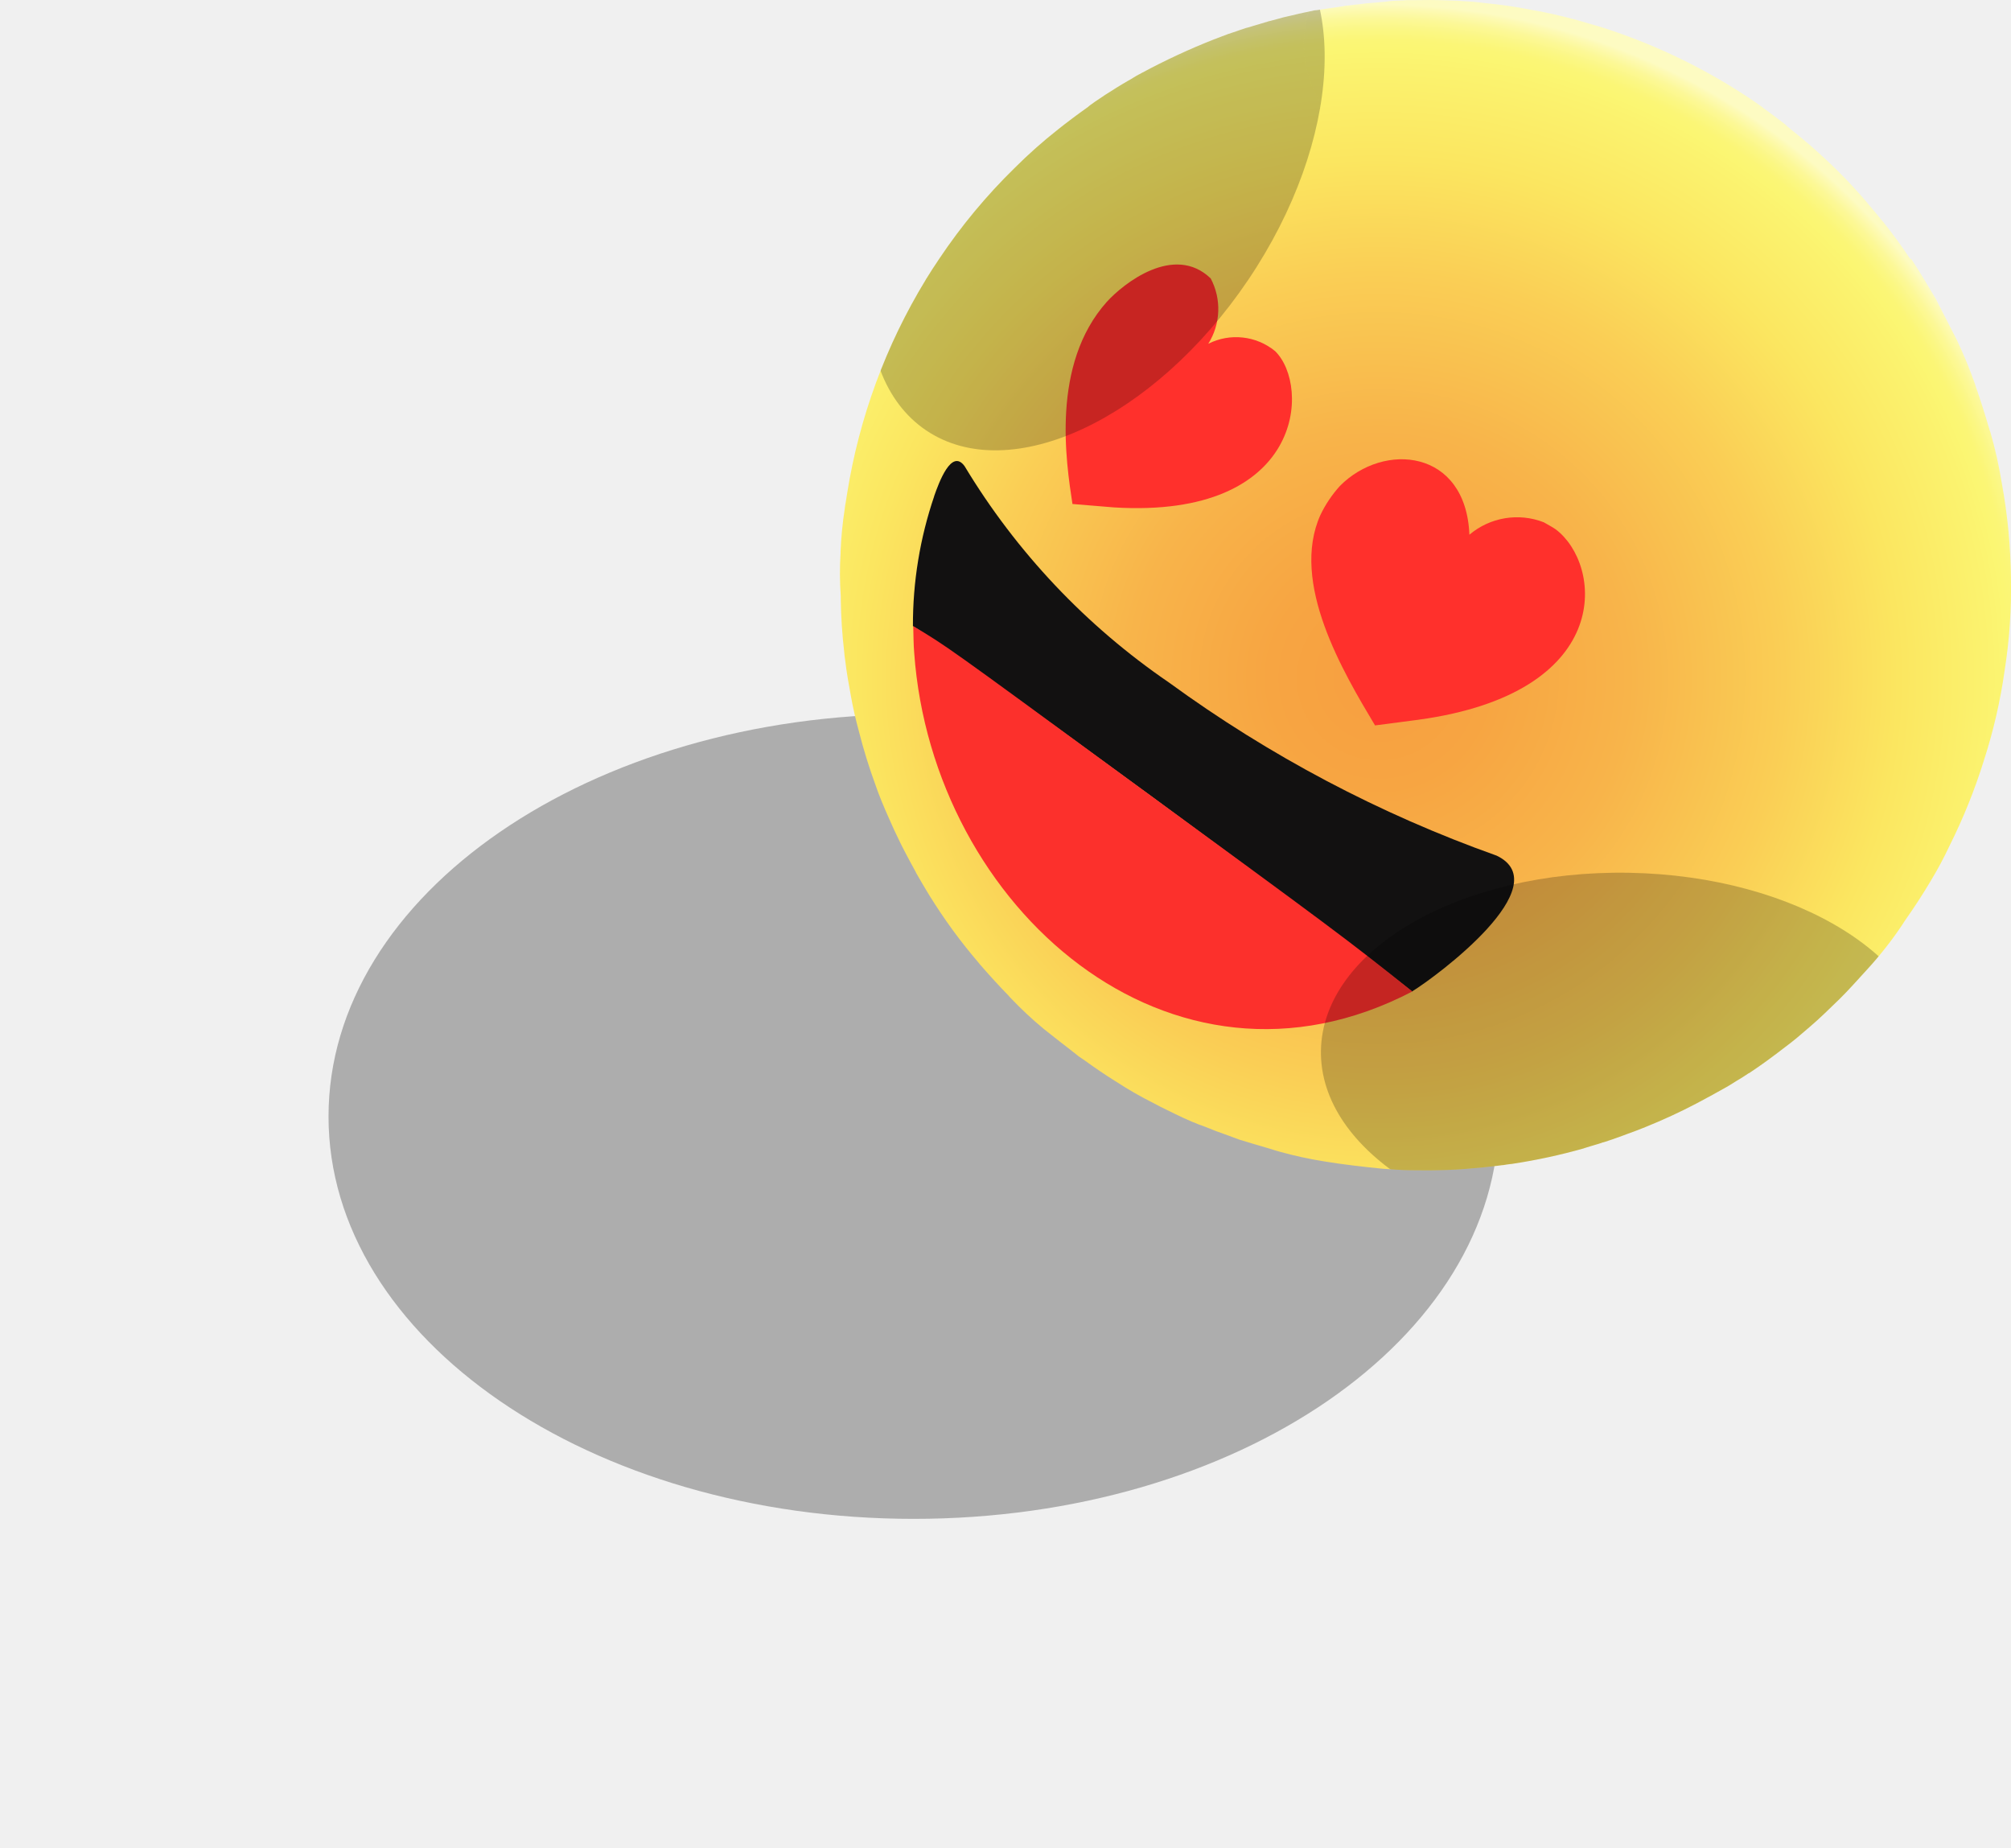
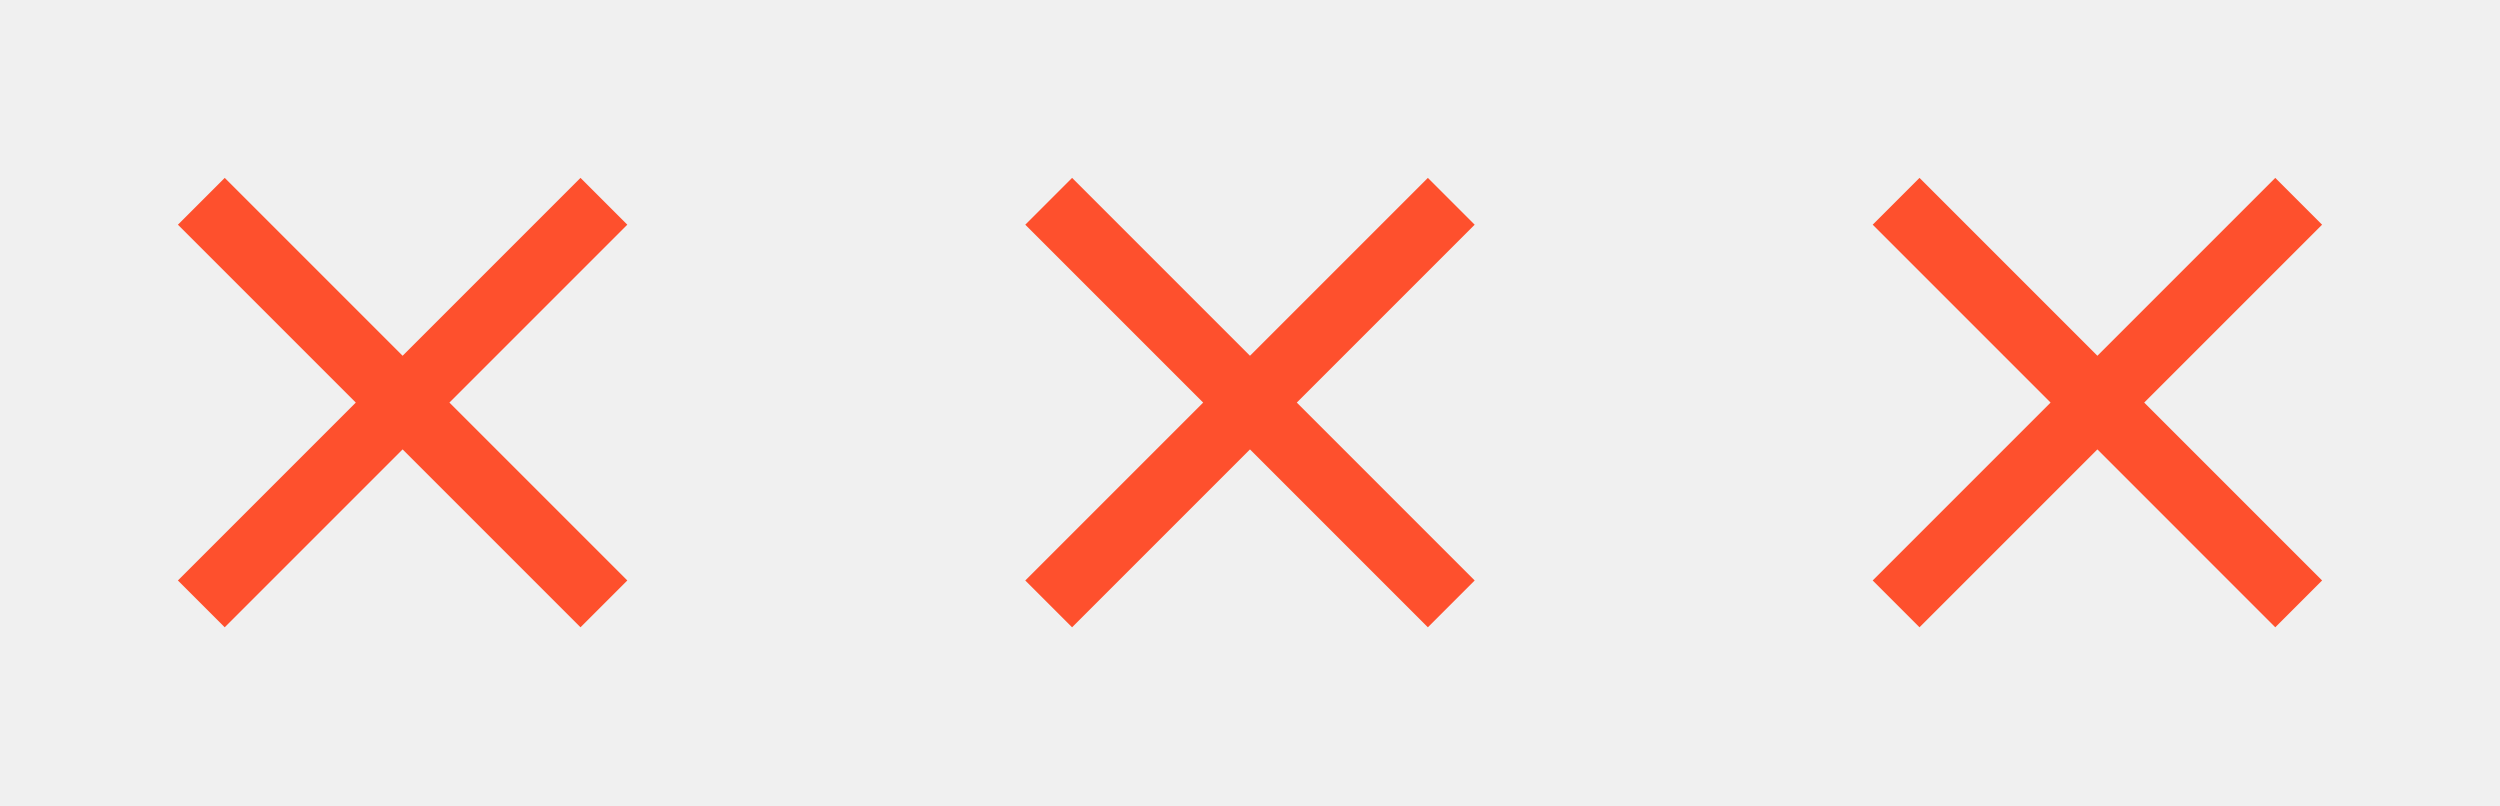
- <svg xmlns="http://www.w3.org/2000/svg" xmlns:xlink="http://www.w3.org/1999/xlink" width="82.478" height="75.758" viewBox="0 0 82.478 75.758">
-   <defs>
-     <radialGradient id="radial-gradient" cx="0.471" cy="0.58" r="0.575" gradientTransform="matrix(-0.999, -0.004, -0.004, 1, 0.933, 0.001)" gradientUnits="objectBoundingBox">
-       <stop offset="0" stop-color="#f79f40" />
-       <stop offset="0.163" stop-color="#f7a542" />
-       <stop offset="0.371" stop-color="#f8b44a" />
-       <stop offset="0.601" stop-color="#face55" />
-       <stop offset="0.771" stop-color="#fbe660" />
-       <stop offset="0.91" stop-color="#fbf36f" />
-       <stop offset="0.932" stop-color="#fbf672" />
-       <stop offset="0.947" stop-color="#fbf676" />
-       <stop offset="0.962" stop-color="#fbf783" />
-       <stop offset="0.978" stop-color="#fcf897" />
-       <stop offset="0.994" stop-color="#fdfab4" />
-       <stop offset="1" stop-color="#fdfbc2" />
-     </radialGradient>
-     <clipPath id="clip-path">
-       <path id="Trazado_116496" data-name="Trazado 116496" d="M52.65,29.84v-.06c0-.11-.03-.77-.15-1.75-.01-.09-.02-.17-.03-.26-.02-.12-.04-.25-.06-.38a23.894,23.894,0,0,0-3.15-8.77c0-.01-.01-.01-.01-.02-.17-.29-.35-.57-.54-.85h0a23.353,23.353,0,0,0-3.06-3.74,20.449,20.449,0,0,0-1.77-1.6c-.39-.32-.78-.62-1.19-.91a.265.265,0,0,1-.06-.05l-.05-.04-.21-.15c-.26-.18-.55-.37-.86-.57h0c-.01-.01-.02-.01-.03-.02-.15-.09-.3-.19-.47-.28-.07-.04-.15-.09-.22-.13s-.12-.07-.19-.11a1.092,1.092,0,0,0-.15-.08,25.413,25.413,0,0,0-2.93-1.4c-.26-.11-.47-.18-.58-.23l-.18-.07-.18-.07c-.01,0-.02-.01-.03-.01l-.04-.01-.3-.1-.04-.01c-.01,0-.03-.01-.04-.01l-.2-.07a2.759,2.759,0,0,0-.27-.08l-.23-.07c-.04-.01-.09-.03-.13-.04-.01,0-.03-.01-.04-.01s-.03-.01-.05-.01a.636.636,0,0,1-.07-.02l-.26-.07-.22-.06c-.07-.02-.14-.03-.21-.05h-.01l-.13-.03-.25-.06-.18-.04a2.049,2.049,0,0,0-.24-.05c-.01,0-.03-.01-.04-.01-.06-.01-.12-.03-.18-.04l-.11-.02-.13-.03h-.02l-.04-.01c-.02,0-.05-.01-.07-.01a1.766,1.766,0,0,1-.2-.04.6.6,0,0,0-.12-.02h0a2.068,2.068,0,0,1-.22-.04l-.19-.03c-.03-.01-.07-.01-.11-.02a.985.985,0,0,0-.17-.02,1,1,0,0,0-.16-.02l-.27-.03-.25-.03c-.03,0-.05-.01-.08-.01h-.02a1.641,1.641,0,0,0-.23-.02l-.34-.03c-.08-.01-.16-.01-.23-.02-.09-.01-.17-.01-.26-.02s-.18-.01-.27-.02A.97.97,0,0,1,29.76,7h-.37c-.48-.01-.96-.01-1.45,0-.11,0-.21,0-.31.01s-.22.01-.32.02c-.07,0-.13.01-.19.01-.16.01-.31.02-.46.04-.05,0-.11.01-.16.01-.22.02-.43.04-.64.07-.1.01-.2.02-.3.04h-.01c-.02,0-.04.01-.06.01q-.24.03-.45.06c-.11.02-.23.04-.34.05-.26.04-.47.08-.61.11-.7.14-1.38.3-2.06.5-.41.11-.77.22-1.21.38a24.021,24.021,0,0,0-5.31,2.61h0c-.17.11-.33.22-.49.33a.265.265,0,0,0-.06.05c-.28.2-.56.4-.84.61a.423.423,0,0,1-.07.05l-.02.02-.02.02c-.01.01-.02.02-.03.02s-.02.01-.03.02c-.08.06-.15.12-.23.18-.15.12-.3.24-.44.36-.08.07-.16.13-.24.2-.16.14-.32.27-.46.4l-.02.02-.02.02c-.03.03-.07.06-.1.09-.75.69-1.21,1.19-1.24,1.22-.23.25-.46.51-.69.77-.16.19-.33.38-.5.59-.01.01-.02.03-.04.04l-.03.03c-.34.42-.69.89-1.08,1.46l-.01.01-.01.01c-.01.01-.01.02-.02.02-.18.26-.36.55-.54.86-.16.26-.32.52-.46.75l-.46.88c-.15.29-.29.56-.42.82a16.758,16.758,0,0,0-.76,1.82h0v.01c-.22.6-.42,1.23-.6,1.84l-.01.02a.037.037,0,0,1-.01.03,17.968,17.968,0,0,0-.5,2.13,23.506,23.506,0,0,0-.17,7.66,22.794,22.794,0,0,0,.82,3.68,23.944,23.944,0,0,0,1.38,3.51,15.311,15.311,0,0,0,.75,1.42c.32.56.68,1.11,1.06,1.66.04.07.09.13.13.2a16,16,0,0,0,1.39,1.8c.34.37.78.88,1.14,1.24s.83.82,1.22,1.15h0c.42.37.6.53.99.83q.72.585,1.47,1.08h.01c.16.11.32.22.49.32.19.12.38.24.55.34.09.05.22.13.36.21a.573.573,0,0,1,.07.04c.15.09.33.18.52.29.04.02.09.05.13.07a22.789,22.789,0,0,0,2.12,1c.18.07.42.17.7.28l.24.09.42.15.3.1.11.03c.01,0,.01,0,.02.01l.16.05a2.759,2.759,0,0,0,.27.08l.26.08c.01,0,.02,0,.02.01a22.1,22.1,0,0,0,2.96.66l.09.01c.08.01.17.03.27.04h.03l.23.03.53.06c.24.03.56.05.79.07s.49.03.74.04h.02c.13.01.25.01.37.01.33.01.77,0,1.1.01s.79-.03,1.13-.05c.72-.06,1.68-.17,2.39-.28a18.747,18.747,0,0,0,1.84-.38c.14-.04.28-.08.43-.12.43-.12.87-.25,1.24-.36l.43-.16c.35-.12.69-.25,1.03-.38l.17-.06c.4-.15.89-.38,1.32-.59.19-.09.37-.18.55-.28a15.71,15.71,0,0,0,1.56-.88c.02-.01.03-.02.05-.03.41-.26.82-.52,1.22-.81.09-.06.18-.12.26-.17l.44-.34c.12-.09.23-.18.35-.27l.66-.52a14.289,14.289,0,0,0,1.37-1.26l.03-.03.07-.07c.35-.35.74-.77,1.2-1.29a.138.138,0,0,0,.03-.04h0a20.958,20.958,0,0,0,2.02-2.71c.01-.01.01-.02.02-.03.19-.3.38-.61.57-.95v-.01h0c.08-.14.16-.29.24-.44.11-.2.22-.41.31-.59l.09-.18c.16-.32.31-.65.47-.99.21-.47.41-.94.56-1.36h0c.26-.7.5-1.44.71-2.23.13-.48.25-.96.33-1.41.1-.48.18-.98.25-1.5.02-.12.03-.23.05-.34.08-.69.14-1.41.16-2.14v-.13C52.68,31.04,52.68,30.45,52.65,29.84Z" transform="translate(-4.654 -6.992)" />
-     </clipPath>
-     <linearGradient id="linear-gradient" x1="-0.166" y1="-323.933" x2="-1.166" y2="-323.933" gradientUnits="objectBoundingBox">
-       <stop offset="0" stop-color="#19b79c" />
-       <stop offset="0.405" stop-color="#1dbb9e" />
-       <stop offset="0.825" stop-color="#2ac8a3" />
-       <stop offset="0.997" stop-color="#31cfa6" />
-     </linearGradient>
-     <linearGradient id="linear-gradient-2" x1="-2.106" y1="-363.238" x2="-3.08" y2="-363.238" xlink:href="#linear-gradient" />
-     <clipPath id="clip-path-2">
-       <path id="Trazado_116504" data-name="Trazado 116504" d="M4.652,29.65v-.06a15.757,15.757,0,0,1,.17-1.74,2.335,2.335,0,0,1,.04-.26c.02-.12.04-.25.06-.38a24.088,24.088,0,0,1,3.22-8.75c0-.01.01-.01.01-.02.18-.29.36-.57.55-.85h0a23.39,23.39,0,0,1,3.09-3.72,20.134,20.134,0,0,1,1.78-1.58q.585-.465,1.2-.9a.265.265,0,0,0,.06-.05l.05-.04.21-.15c.26-.18.55-.37.86-.56h0c.01-.01.02-.01.03-.02.15-.09.31-.19.47-.28a2.53,2.53,0,0,0,.22-.13c.06-.04.12-.07.19-.11.05-.03.1-.05.15-.08a27.308,27.308,0,0,1,2.95-1.37c.26-.1.47-.18.58-.22l.18-.06.18-.06c.01,0,.02-.01.03-.01l.05-.02.3-.1.04-.01c.01,0,.03-.01.04-.01l.2-.06c.08-.02.19-.06.27-.08l.23-.07a.647.647,0,0,0,.13-.04c.01,0,.03-.01.04-.01s.03-.01.05-.01a.637.637,0,0,0,.07-.02l.26-.07.22-.06c.07-.02.14-.03.21-.05h.01l.13-.03c.08-.02.18-.04.25-.06l.18-.04c.08-.02.16-.03.24-.05.01,0,.03-.01.04-.01a1.163,1.163,0,0,0,.18-.04l.11-.01.13-.02h.02l.04-.01c.02,0,.05-.01.07-.01l.2-.03c.04-.01.09-.01.13-.02h0l.22-.03.19-.03a.516.516,0,0,0,.11-.02.985.985,0,0,1,.17-.02c.06-.01.11-.01.16-.02l.27-.03.25-.03c.03,0,.05-.01.08-.01h.02c.07-.01.15-.01.23-.02l.34-.03c.08-.01.16-.01.23-.02a1.569,1.569,0,0,1,.24-.03,2.437,2.437,0,0,1,.27-.01.86.86,0,0,1,.16-.01l.15-.01h.24c.49-.01.97-.01,1.45.01.11,0,.21.01.31.01s.22.01.32.02c.07,0,.13.01.19.01.16.01.31.02.46.04.05.01.11.01.16.02.22.02.43.05.64.07.1.01.2.03.3.04h.01c.02,0,.04.01.06.01.16.02.31.05.45.07l.34.06c.26.05.47.09.6.11.69.14,1.38.31,2.06.52.41.11.76.23,1.21.39a24.178,24.178,0,0,1,5.28,2.65h0c.16.11.33.22.49.34a.265.265,0,0,1,.06.05c.28.2.56.41.83.62a.424.424,0,0,0,.07.05l.02.02.02.02.03.03c.01.01.02.01.02.02.08.06.15.12.22.18.15.12.3.24.44.36.08.07.16.14.24.2.16.14.31.28.46.41l.02.02.02.02c.03.03.07.06.1.09.75.69,1.2,1.2,1.23,1.23.23.25.46.51.68.78.16.19.32.38.49.59.01.01.02.03.04.04l.02.03c.33.42.69.89,1.07,1.47l.04.01.01.01c.01.01.01.02.02.02.17.26.36.56.54.86.16.26.31.53.45.75l.45.88c.15.29.29.56.42.82a18.431,18.431,0,0,1,.75,1.83h0v.01c.21.6.41,1.23.59,1.85l.01.02a.037.037,0,0,0,.01.03,17.59,17.59,0,0,1,.48,2.14,22.71,22.71,0,0,1,.37,3.87,21.465,21.465,0,0,1-.26,3.8,21.96,21.96,0,0,1-.85,3.68,23.286,23.286,0,0,1-1.41,3.5,15.244,15.244,0,0,1-.76,1.42c-.33.56-.69,1.11-1.07,1.65-.04.07-.09.13-.13.2a15.2,15.2,0,0,1-1.41,1.79c-.34.37-.79.88-1.15,1.23s-.84.82-1.22,1.14h0c-.43.37-.6.52-1,.82-.49.38-.98.74-1.48,1.07H41.9c-.16.11-.32.21-.49.31-.19.12-.38.24-.55.33-.09.05-.22.12-.36.2a.574.574,0,0,0-.07.04c-.15.08-.33.18-.52.28-.04.02-.09.05-.13.07a23.108,23.108,0,0,1-2.12.98c-.18.07-.42.17-.71.27l-.24.09-.42.15-.3.1-.11.03c-.01,0-.01,0-.02.01l-.16.05c-.08.02-.19.06-.27.08l-.26.08c-.01,0-.02,0-.02.01a23.962,23.962,0,0,1-2.96.64l-.09.01c-.08.01-.17.02-.27.04H31.8l-.23.03-.53.06c-.24.02-.56.05-.79.07s-.49.03-.74.04h-.02c-.13,0-.25.01-.37.01-.33.01-.77,0-1.1,0s-.79-.04-1.13-.06c-.72-.07-1.68-.18-2.39-.3a16.281,16.281,0,0,1-1.84-.4c-.14-.04-.28-.08-.43-.13-.43-.12-.87-.26-1.24-.37l-.43-.16c-.35-.12-.69-.25-1.03-.39l-.17-.06c-.4-.15-.88-.38-1.32-.6-.19-.09-.37-.18-.55-.28a15.612,15.612,0,0,1-1.55-.89.219.219,0,0,0-.05-.03c-.41-.26-.81-.53-1.21-.82-.09-.06-.17-.12-.25-.17L14,49.97c-.12-.09-.23-.18-.35-.27l-.66-.52a15.233,15.233,0,0,1-1.36-1.27l-.03-.03-.06-.07c-.34-.35-.74-.78-1.19-1.3a.138.138,0,0,1-.03-.04h0a21.889,21.889,0,0,1-2-2.73c-.01-.01-.01-.02-.02-.03-.18-.3-.37-.61-.56-.95v-.01h0c-.08-.14-.16-.29-.24-.44-.11-.21-.22-.41-.31-.59l-.09-.18c-.16-.32-.31-.65-.46-.99-.21-.47-.41-.95-.55-1.36h0a22.441,22.441,0,0,1-.69-2.23c-.13-.48-.24-.96-.32-1.41-.09-.49-.18-.98-.24-1.5-.02-.12-.03-.23-.04-.34a21.166,21.166,0,0,1-.14-2.14v-.13A13.347,13.347,0,0,1,4.652,29.65Z" transform="translate(-4.627 -6.983)" fill="url(#radial-gradient)" />
-     </clipPath>
-   </defs>
-   <g id="Grupo_157926" data-name="Grupo 157926" transform="translate(13.474)">
-     <ellipse id="Elipse_4737" data-name="Elipse 4737" cx="24" cy="16.5" rx="24" ry="16.5" transform="translate(0 29.284)" fill="#0b0b0b" opacity="0.292" style="mix-blend-mode: multiply;isolation: isolate" />
-     <path id="Trazado_116493" data-name="Trazado 116493" d="M4.652,29.65v-.06a15.757,15.757,0,0,1,.17-1.74,2.335,2.335,0,0,1,.04-.26c.02-.12.04-.25.06-.38a24.088,24.088,0,0,1,3.22-8.75c0-.01.01-.01.01-.02.18-.29.36-.57.55-.85h0a23.39,23.39,0,0,1,3.09-3.72,20.134,20.134,0,0,1,1.78-1.58q.585-.465,1.2-.9a.265.265,0,0,0,.06-.05l.05-.04.21-.15c.26-.18.55-.37.86-.56h0c.01-.01.02-.01.03-.02.15-.09.31-.19.47-.28a2.53,2.53,0,0,0,.22-.13c.06-.04.12-.07.19-.11.05-.03.1-.05.15-.08a27.308,27.308,0,0,1,2.95-1.37c.26-.1.47-.18.58-.22l.18-.06.18-.06c.01,0,.02-.01.03-.01l.05-.02.3-.1.04-.01c.01,0,.03-.01.04-.01l.2-.06c.08-.02.19-.06.27-.08l.23-.07a.647.647,0,0,0,.13-.04c.01,0,.03-.01.04-.01s.03-.01.05-.01a.637.637,0,0,0,.07-.02l.26-.07.22-.06c.07-.02.14-.03.21-.05h.01l.13-.03c.08-.02.18-.04.25-.06l.18-.04c.08-.02.16-.03.24-.05.01,0,.03-.01.04-.01a1.163,1.163,0,0,0,.18-.04l.11-.01.13-.02h.02l.04-.01c.02,0,.05-.01.07-.01l.2-.03c.04-.01.09-.01.13-.02h0l.22-.03.19-.03a.516.516,0,0,0,.11-.02.985.985,0,0,1,.17-.02c.06-.01.11-.01.16-.02l.27-.03.25-.03c.03,0,.05-.01.08-.01h.02c.07-.01.15-.01.23-.02l.34-.03c.08-.01.16-.01.23-.02a1.569,1.569,0,0,1,.24-.03,2.437,2.437,0,0,1,.27-.01.86.86,0,0,1,.16-.01l.15-.01h.24c.49-.01.97-.01,1.45.01.11,0,.21.01.31.01s.22.01.32.02c.07,0,.13.01.19.01.16.01.31.02.46.04.05.01.11.01.16.02.22.02.43.05.64.07.1.01.2.03.3.04h.01c.02,0,.04.01.06.01.16.02.31.05.45.07l.34.06c.26.05.47.09.6.11.69.14,1.38.31,2.06.52.41.11.76.23,1.21.39a24.178,24.178,0,0,1,5.28,2.65h0c.16.11.33.22.49.34a.265.265,0,0,1,.06.05c.28.2.56.41.83.62a.424.424,0,0,0,.07.05l.02.02.02.02.03.03c.01.01.02.01.02.02.08.06.15.12.22.18.15.12.3.24.44.36.08.07.16.14.24.2.16.14.31.28.46.41l.02.02.02.02c.03.03.07.06.1.09.75.69,1.2,1.2,1.23,1.23.23.25.46.51.68.78.16.19.32.38.49.59.01.01.02.03.04.04l.02.03c.33.42.69.89,1.07,1.47l.04.01.01.01c.01.01.01.02.02.02.17.26.36.56.54.86.16.26.31.53.45.75l.45.88c.15.29.29.56.42.82a18.431,18.431,0,0,1,.75,1.83h0v.01c.21.6.41,1.23.59,1.85l.01.02a.037.037,0,0,0,.01.03,17.59,17.59,0,0,1,.48,2.14,22.71,22.71,0,0,1,.37,3.87,21.465,21.465,0,0,1-.26,3.8,21.96,21.96,0,0,1-.85,3.68,23.286,23.286,0,0,1-1.41,3.5,15.244,15.244,0,0,1-.76,1.42c-.33.56-.69,1.11-1.07,1.65-.04.07-.09.13-.13.2a15.2,15.2,0,0,1-1.41,1.79c-.34.37-.79.88-1.15,1.23s-.84.82-1.22,1.14h0c-.43.37-.6.52-1,.82-.49.38-.98.74-1.48,1.07H41.9c-.16.11-.32.21-.49.31-.19.12-.38.24-.55.33-.09.05-.22.12-.36.2a.574.574,0,0,0-.07.04c-.15.08-.33.18-.52.28-.04.02-.09.05-.13.07a23.108,23.108,0,0,1-2.12.98c-.18.07-.42.17-.71.27l-.24.09-.42.15-.3.1-.11.03c-.01,0-.01,0-.02.01l-.16.05c-.08.02-.19.06-.27.08l-.26.08c-.01,0-.02,0-.02.01a23.962,23.962,0,0,1-2.96.64l-.09.01c-.08.01-.17.02-.27.04H31.8l-.23.03-.53.06c-.24.02-.56.05-.79.07s-.49.03-.74.04h-.02c-.13,0-.25.01-.37.01-.33.01-.77,0-1.1,0s-.79-.04-1.13-.06c-.72-.07-1.68-.18-2.39-.3a16.281,16.281,0,0,1-1.84-.4c-.14-.04-.28-.08-.43-.13-.43-.12-.87-.26-1.24-.37l-.43-.16c-.35-.12-.69-.25-1.03-.39l-.17-.06c-.4-.15-.88-.38-1.32-.6-.19-.09-.37-.18-.55-.28a15.612,15.612,0,0,1-1.55-.89.219.219,0,0,0-.05-.03c-.41-.26-.81-.53-1.21-.82-.09-.06-.17-.12-.25-.17L14,49.97c-.12-.09-.23-.18-.35-.27l-.66-.52a15.233,15.233,0,0,1-1.36-1.27l-.03-.03-.06-.07c-.34-.35-.74-.78-1.19-1.3a.138.138,0,0,1-.03-.04h0a21.889,21.889,0,0,1-2-2.73c-.01-.01-.01-.02-.02-.03-.18-.3-.37-.61-.56-.95v-.01h0c-.08-.14-.16-.29-.24-.44-.11-.21-.22-.41-.31-.59l-.09-.18c-.16-.32-.31-.65-.46-.99-.21-.47-.41-.95-.55-1.36h0a22.441,22.441,0,0,1-.69-2.23c-.13-.48-.24-.96-.32-1.41-.09-.49-.18-.98-.24-1.5-.02-.12-.03-.23-.04-.34a21.166,21.166,0,0,1-.14-2.14v-.13A13.347,13.347,0,0,1,4.652,29.65Z" transform="translate(16.349 -6.983)" fill="url(#radial-gradient)" />
-     <g id="Grupo_86225" data-name="Grupo 86225" transform="translate(20.955 0.009)" clip-path="url(#clip-path)">
-       <path id="Trazado_116494" data-name="Trazado 116494" d="M50.67,21.64a4.37,4.37,0,0,1,.18-.46C50.8,21.33,50.74,21.48,50.67,21.64Z" transform="translate(-48.844 -6.992)" fill="url(#linear-gradient)" />
-       <path id="Trazado_116495" data-name="Trazado 116495" d="M4.7,34.92c.03-.14.05-.28.08-.41C4.75,34.65,4.73,34.79,4.7,34.92Z" transform="translate(43.196 -6.992)" fill="url(#linear-gradient-2)" />
-     </g>
-     <path id="Trazado_116497" data-name="Trazado 116497" d="M25.873,27.33A16.375,16.375,0,0,0,25,32.66c2.26,1.39,16.97,12.2,20.47,14.98,1.03-.63,6.02-4.35,3.47-5.57a52.925,52.925,0,0,1-13.44-7.1,28.664,28.664,0,0,1-8.38-8.87c-.54-.75-1.06.69-1.25,1.23" transform="translate(-1.032 -6.983)" fill="#121111" />
-     <path id="Trazado_116499" data-name="Trazado 116499" d="M29.22,33.76c.75,10.43,10.52,19.05,20.43,13.88-2.65-2.12-3.33-2.62-11.66-8.71-7.45-5.46-7.45-5.46-8.81-6.27.01.33.01.77.04,1.1" transform="translate(-5.199 -6.983)" fill="#fc302c" />
-     <g id="Grupo_86231" data-name="Grupo 86231" transform="translate(40.307 18.833)">
-       <path id="Trazado_116501" data-name="Trazado 116501" d="M22.473,28.1c-1.25,2.78.93,6.44,2.24,8.63.65-.09,1.52-.19,2.17-.29,7.67-1.22,7.14-6.32,5.24-7.75-.14-.1-.34-.2-.49-.29a3.024,3.024,0,0,0-3.05.51c-.14-3.51-3.51-3.82-5.31-2a4.969,4.969,0,0,0-.8,1.19" transform="translate(-22.099 -25.816)" fill="#ff302c" />
-     </g>
-     <g id="Grupo_86232" data-name="Grupo 86232" transform="translate(30.232 10.846)">
-       <path id="Trazado_116503" data-name="Trazado 116503" d="M35.806,19.36c-2.3,2.57-1.67,6.58-1.41,8.29.51.04,1.19.1,1.7.14,7.78.48,8.08-4.98,6.61-6.41a2.529,2.529,0,0,0-2.74-.3,2.679,2.679,0,0,0,.1-2.68c-1.5-1.44-3.58.21-4.26.96" transform="translate(-34.117 -17.829)" fill="#ff302c" />
-     </g>
-     <g id="Enmascarar_grupo_59" data-name="Enmascarar grupo 59" transform="translate(20.976 0)" clip-path="url(#clip-path-2)">
-       <g id="Grupo_86233" data-name="Grupo 86233" transform="translate(-2.683 -7.272)" opacity="0.561" style="mix-blend-mode: multiply;isolation: isolate">
-         <g id="Grupo_86230" data-name="Grupo 86230" transform="translate(0)">
-           <ellipse id="Elipse_4734" data-name="Elipse 4734" cx="12.5" cy="7.5" rx="12.5" ry="7.5" transform="translate(21.707 1.557)" fill="#fff" opacity="0.743" />
-           <ellipse id="Elipse_4735" data-name="Elipse 4735" cx="12.5" cy="7.5" rx="12.5" ry="7.5" transform="translate(26.415 8.388) rotate(124)" opacity="0.387" />
-           <ellipse id="Elipse_4736" data-name="Elipse 4736" cx="12.5" cy="7.5" rx="12.5" ry="7.5" transform="matrix(-1, -0.017, 0.017, -1, 47.282, 58.274)" opacity="0.387" />
-         </g>
-       </g>
-     </g>
+ <svg xmlns="http://www.w3.org/2000/svg" width="112.716" height="36.303" viewBox="0 0 112.716 36.303">
+   <g id="Grupo_1028920" data-name="Grupo 1028920" transform="translate(-1151.284 -510.353)">
+     <path id="Unión_31" data-name="Unión 31" d="M11.343,25.67V14.328H0V11.343H11.343V0h2.985V11.343H25.67v2.985H14.328V25.67Z" transform="translate(1169.436 546.656) rotate(-135)" fill="#fe502d" />
+     <path id="Unión_32" data-name="Unión 32" d="M11.343,25.67V14.328H0V11.343H11.343V0h2.985V11.343H25.67v2.985H14.328V25.67Z" transform="translate(1207.641 546.656) rotate(-135)" fill="#fe502d" />
+     <path id="Unión_33" data-name="Unión 33" d="M11.343,25.67V14.328H0V11.343H11.343V0h2.985V11.343H25.67v2.985H14.328V25.67Z" transform="translate(1245.848 546.656) rotate(-135)" fill="#fe502d" />
  </g>
</svg>
